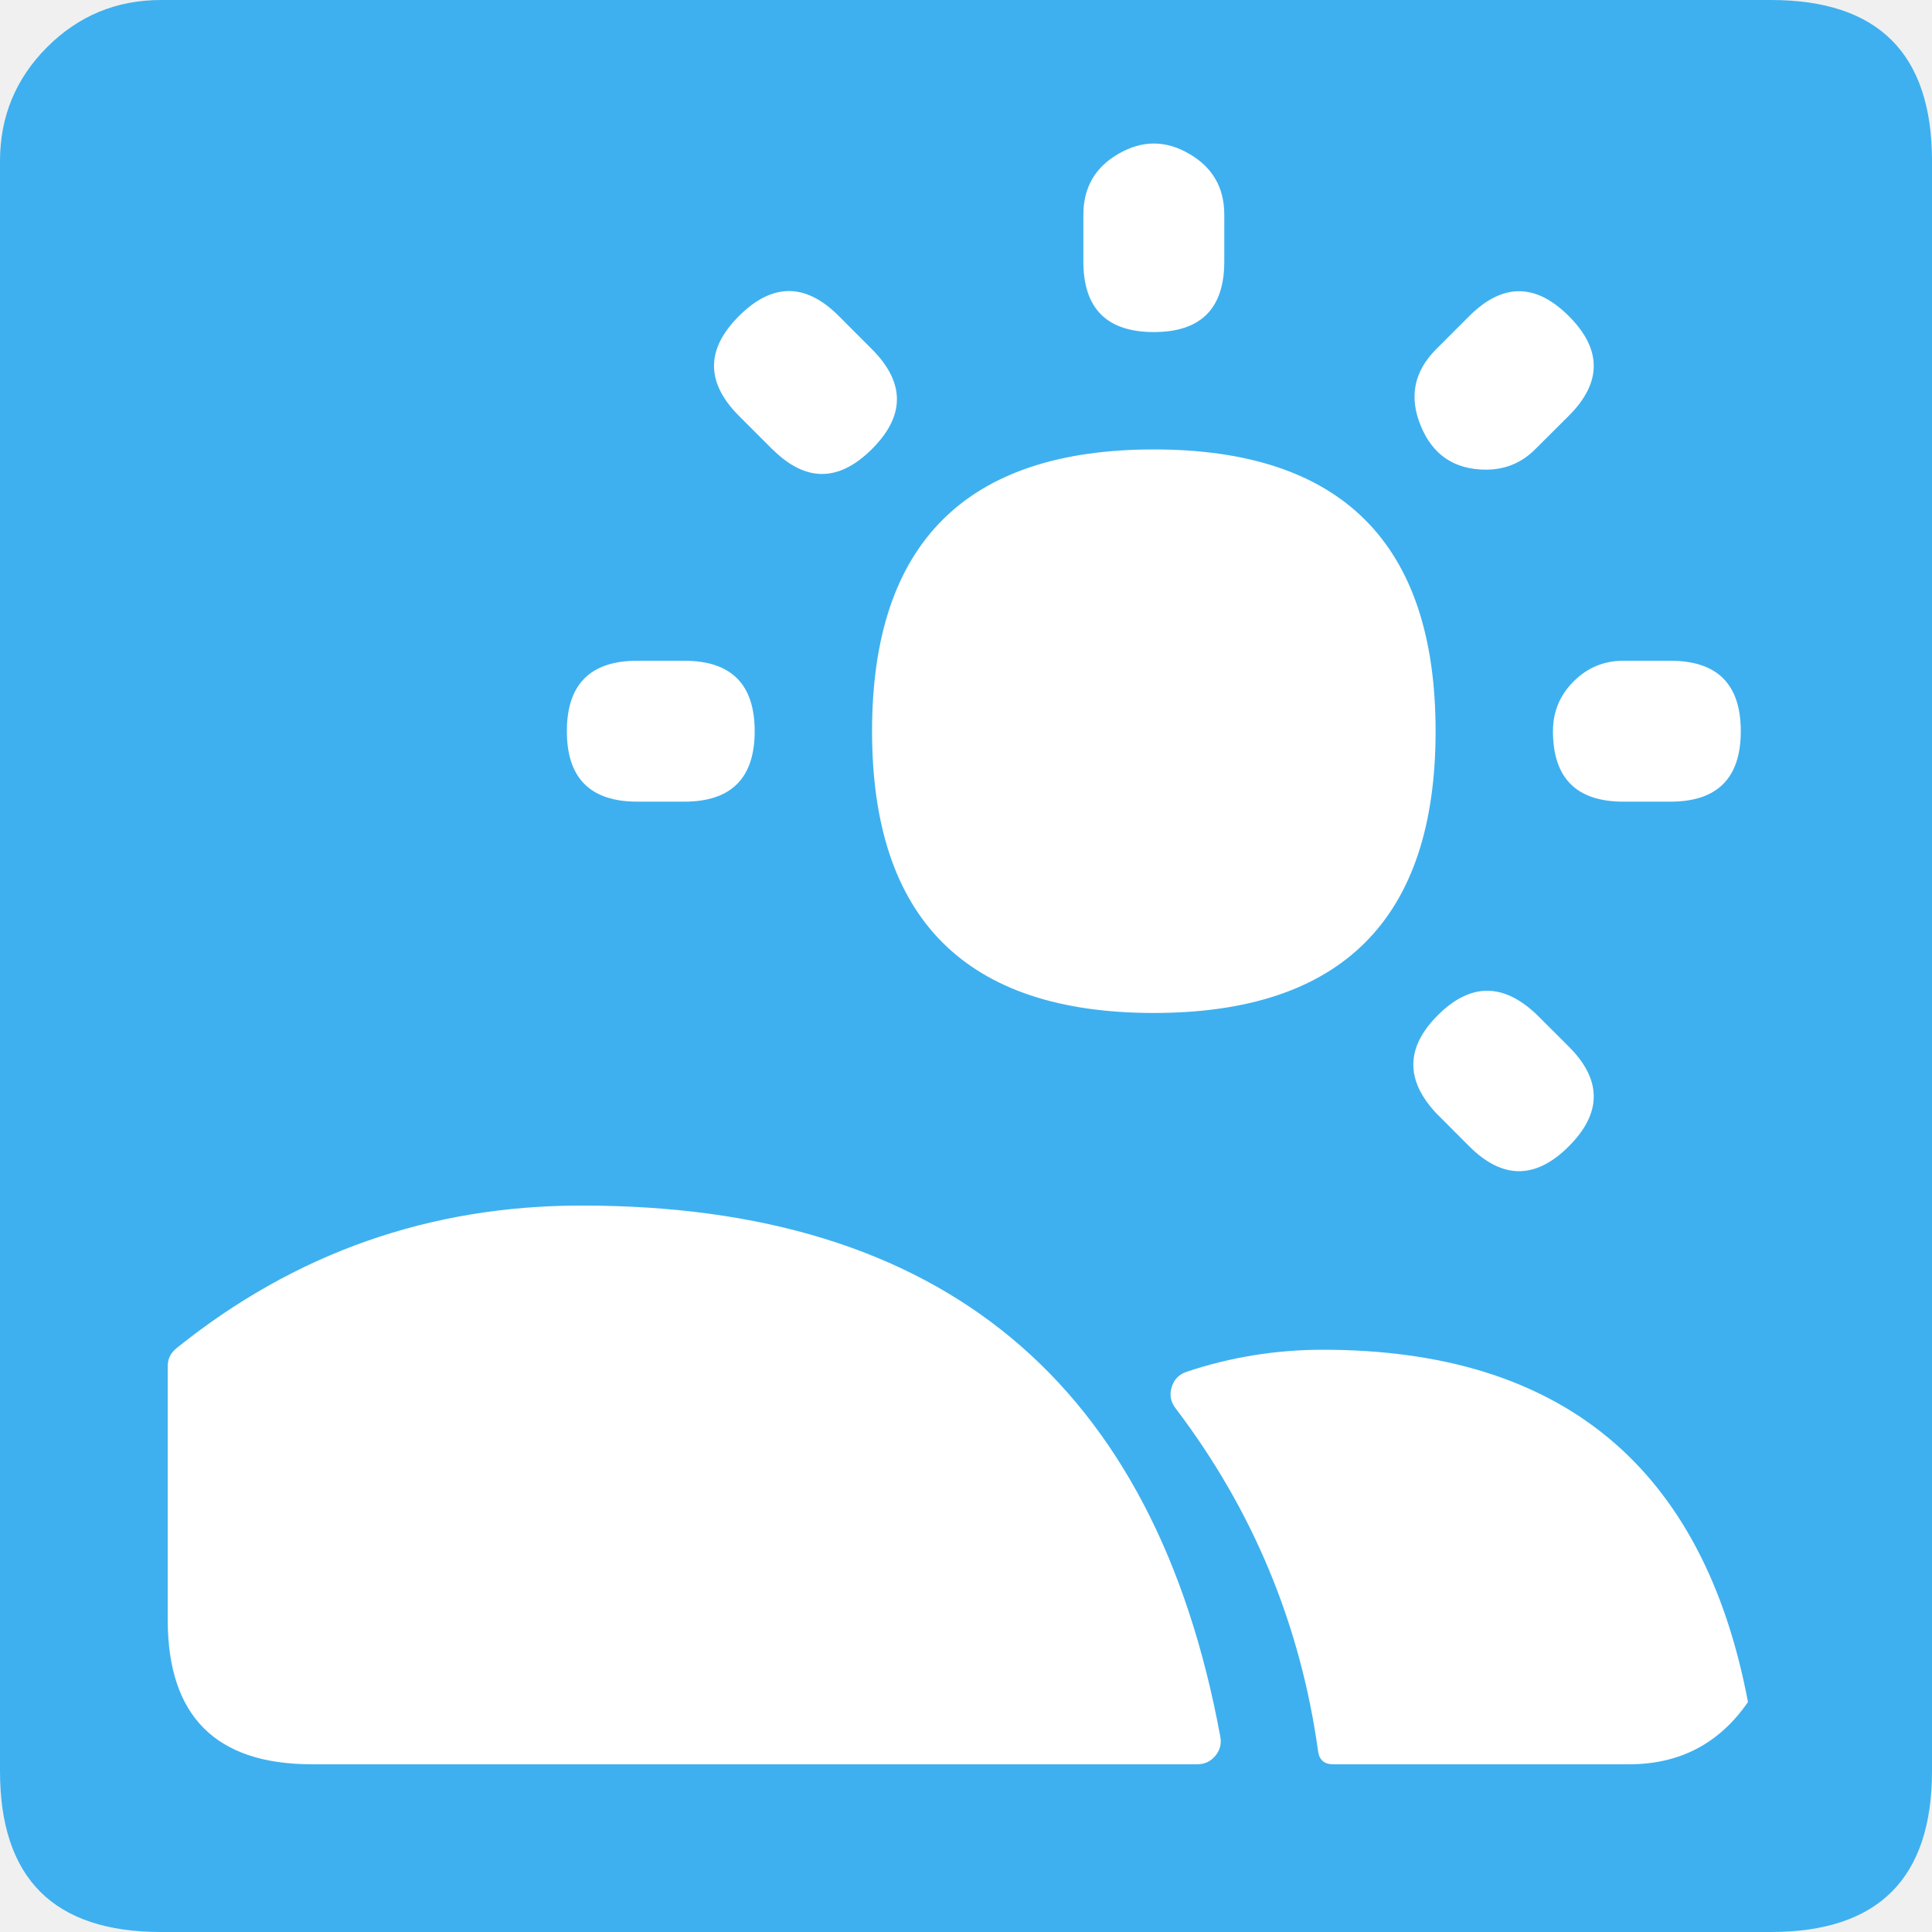
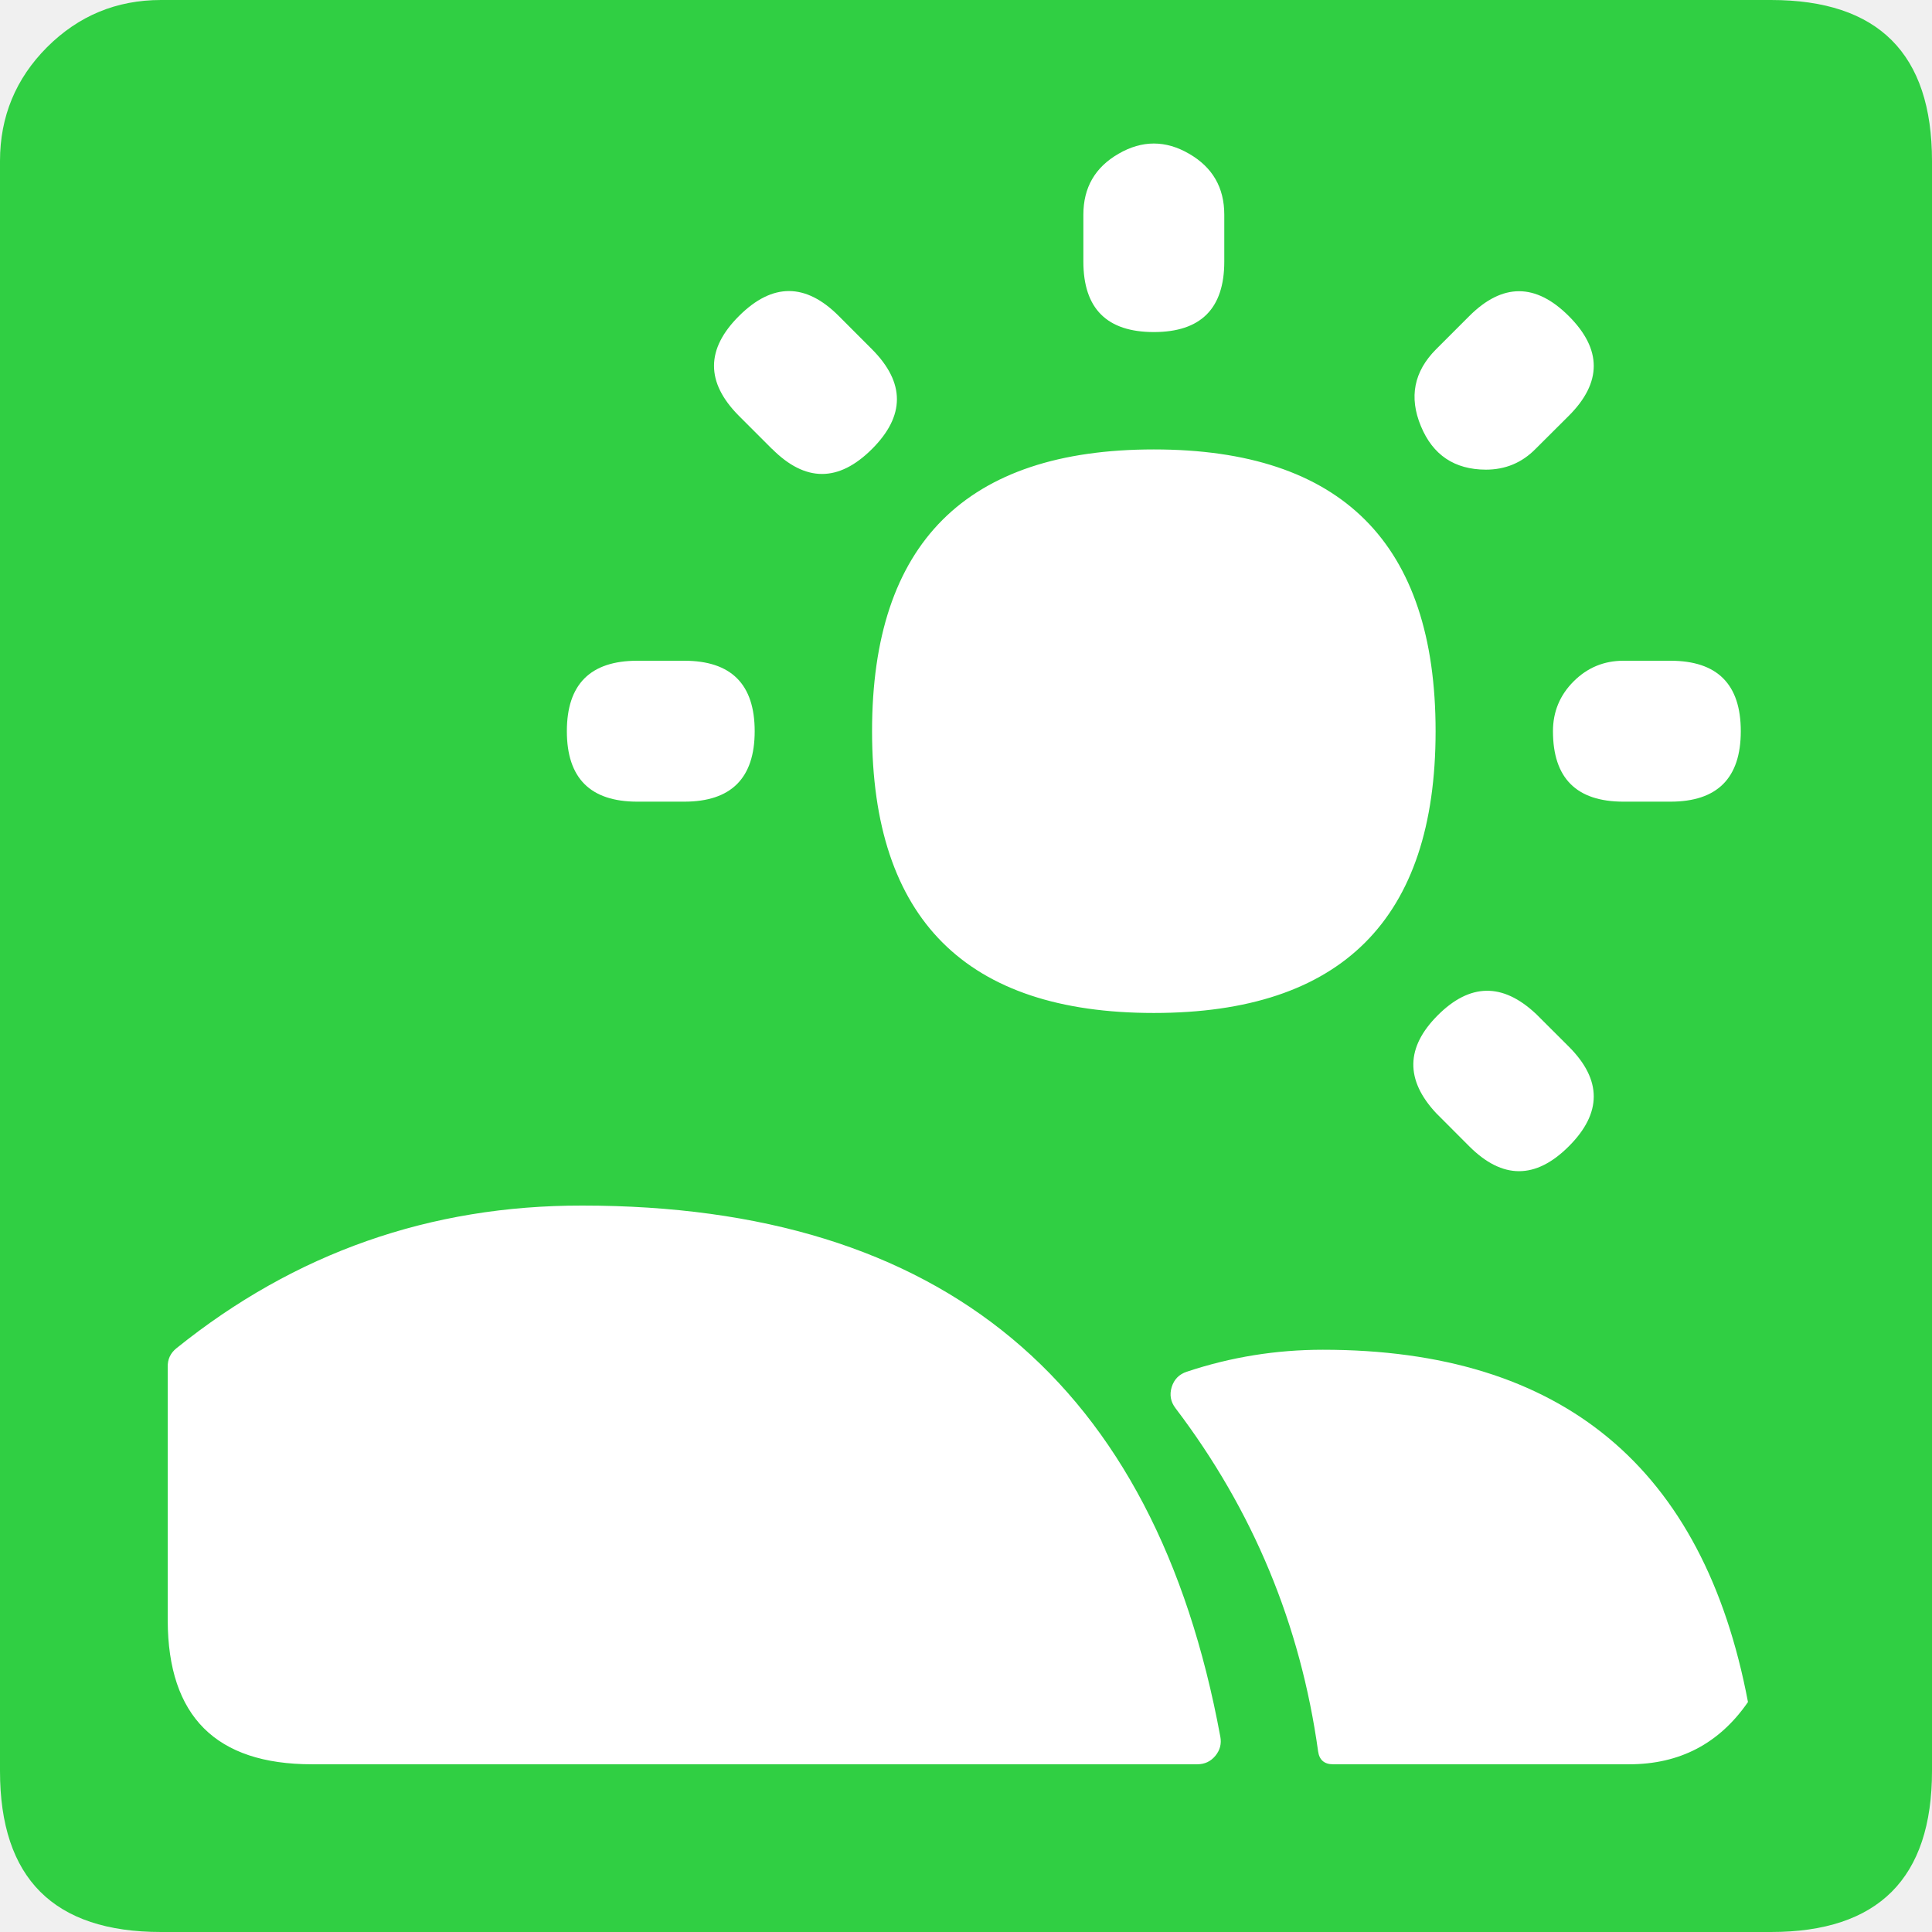
<svg xmlns="http://www.w3.org/2000/svg" width="32" height="32" viewBox="0 0 32 32">
  <g fill="none" fill-rule="evenodd">
-     <path d="M32 2.667C32 .889 31.111 0 29.333 0H2.667C1.93 0 1.302.26.78.781.261 1.301 0 1.931 0 2.667v26.666C0 31.111.889 32 2.667 32h26.666C31.111 32 32 31.111 32 29.333V2.667z" fill="#3EB0EF" />
+     <path d="M32 2.667C32 .889 31.111 0 29.333 0H2.667C1.93 0 1.302.26.78.781.261 1.301 0 1.931 0 2.667v26.666C0 31.111.889 32 2.667 32h26.666C31.111 32 32 31.111 32 29.333V2.667z" fill="#30cf43" />
    <path d="M23.778 12.111c0 3.111-1.556 4.667-4.667 4.667-3.111 0-4.667-1.556-4.667-4.667C14.444 9 16 7.444 19.111 7.444c3.111 0 4.667 1.556 4.667 4.667zM19.111 5.5c.778 0 1.167-.389 1.167-1.167v-.777c0-.45-.195-.786-.584-1.01-.388-.225-.777-.225-1.166 0-.39.224-.584.56-.584 1.01v.777c0 .778.39 1.167 1.167 1.167zM12.788 7.435c.55.552 1.1.554 1.653.004.552-.55.553-1.1.003-1.653l-.549-.55c-.55-.552-1.101-.554-1.653-.004-.553.55-.554 1.101-.005 1.654l.55.55zM10.556 13.278h.777c.778 0 1.167-.39 1.167-1.167 0-.778-.389-1.167-1.167-1.167h-.777c-.778 0-1.167.39-1.167 1.167 0 .778.389 1.167 1.167 1.167zM25.434 16.787c-.549-.512-1.089-.502-1.62.029-.53.53-.54 1.07-.028 1.62l.549.55c.55.55 1.1.55 1.65 0 .55-.55.55-1.1 0-1.65l-.55-.549zM25.722 12.111c0 .778.39 1.167 1.167 1.167h.778c.777 0 1.166-.39 1.166-1.167 0-.778-.389-1.167-1.166-1.167h-.778c-.322 0-.597.114-.825.342-.228.228-.342.503-.342.825zM24.61 7.779c.323 0 .598-.114.824-.344l.551-.549c.55-.55.55-1.1 0-1.65-.55-.55-1.1-.55-1.65 0l-.55.55c-.366.368-.45.792-.251 1.271.198.48.557.72 1.076.722zM21.911 22.356c-.771 0-1.522.12-2.254.364-.127.042-.21.126-.25.254-.039.127-.018.244.063.35 1.283 1.689 2.07 3.583 2.362 5.684.02.142.103.214.247.214h4.906c.836 0 1.492-.343 1.967-1.031-.737-3.89-3.084-5.835-7.042-5.835h.001zM9.644 19.968c-2.518-.004-4.758.783-6.72 2.362-.1.08-.149.183-.146.31v4.2c.004 1.588.8 2.382 2.388 2.382H19.83c.122 0 .222-.046.3-.14.077-.093.105-.2.082-.319-1.083-5.863-4.606-8.795-10.568-8.795z" fill="#FFF" />
  </g>
</svg>
